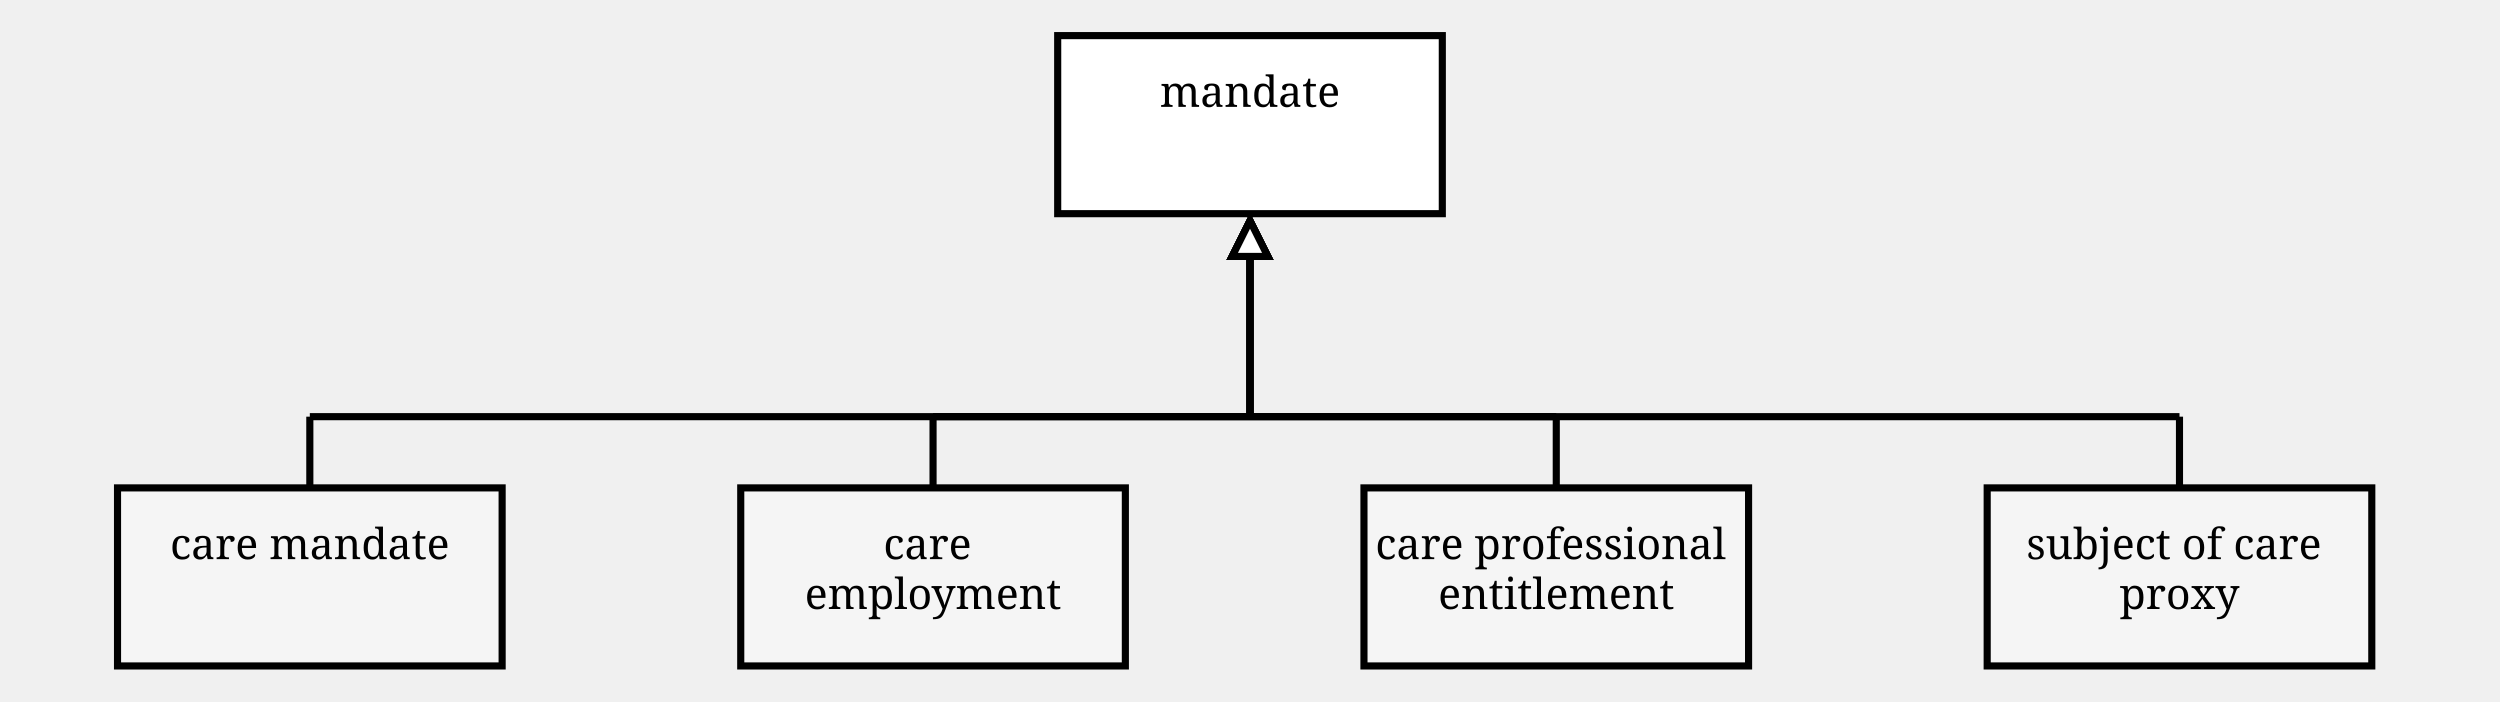
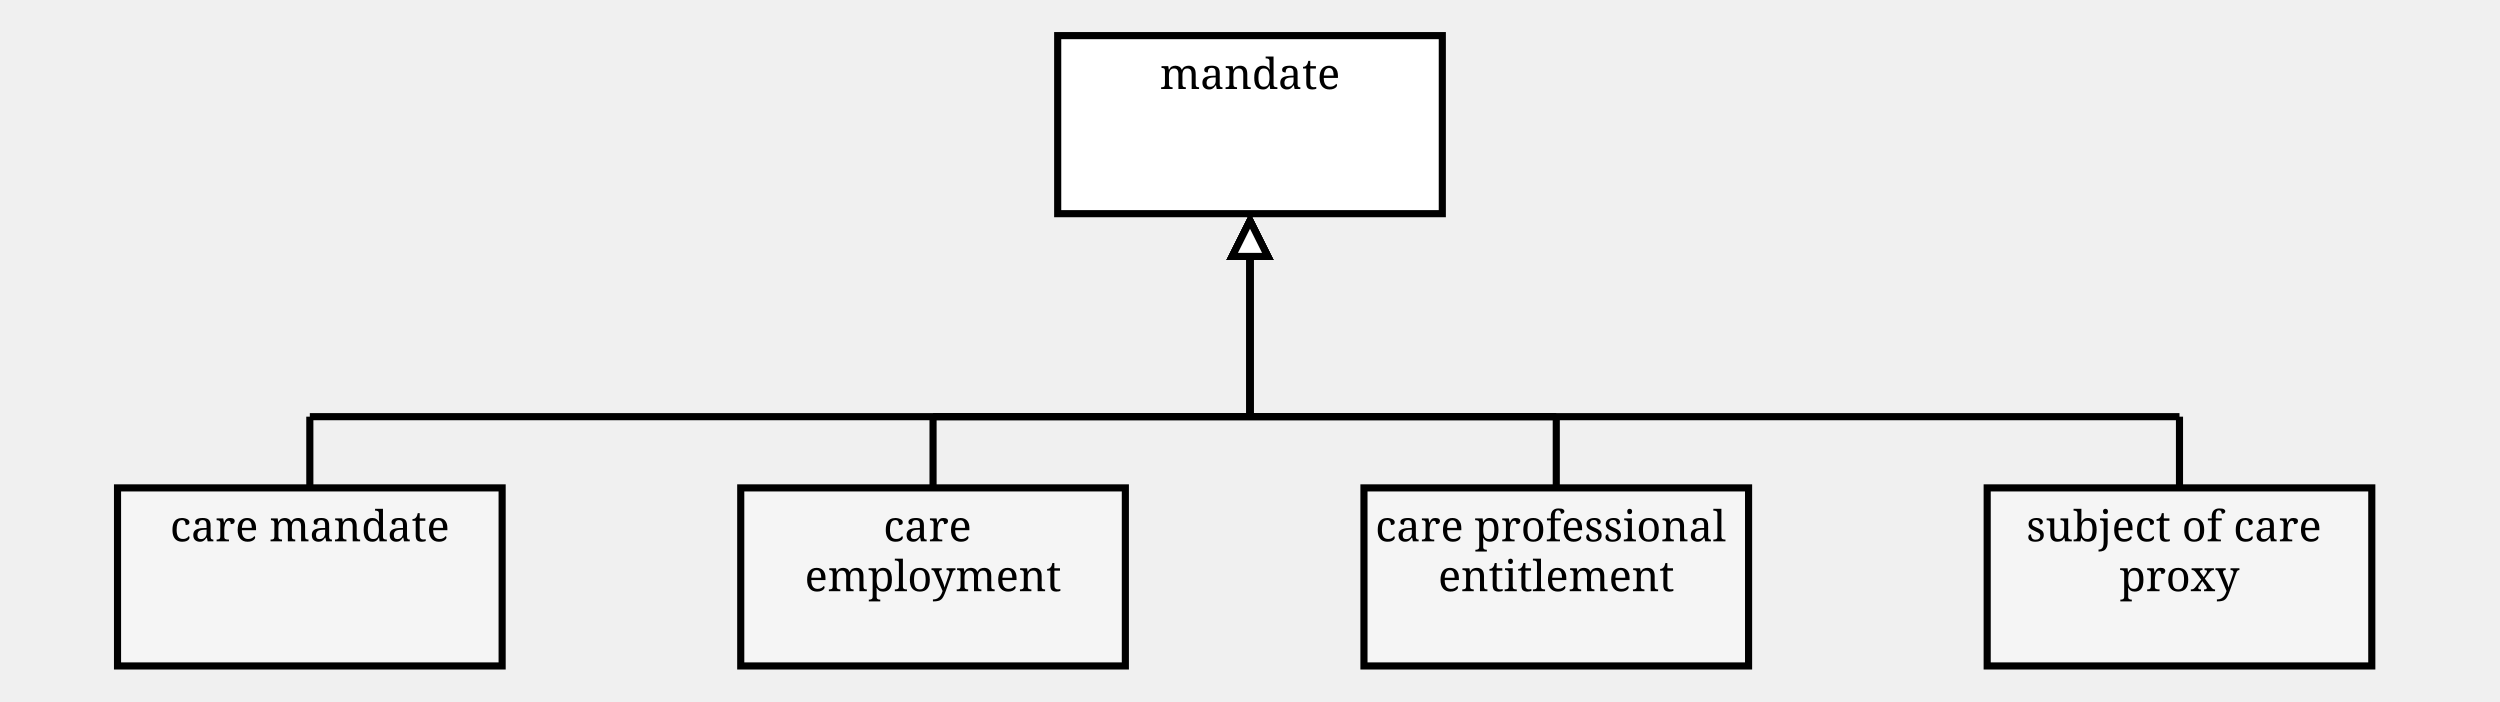
<svg xmlns="http://www.w3.org/2000/svg" xmlns:xlink="http://www.w3.org/1999/xlink" version="1.1" viewBox="0 0 702 197" aria-labelledby="title desc" role="img">
  <g>
    <a xlink:href="mandate.svg" role="link">
      <rect x="297" y="10" width="108" height="50" fill="white" stroke="black" stroke-width="2" />
-       <text x="351" y="30" text-anchor="middle" font-family="Cambria" font-size="12" fill="black">
-         <tspan x="351" y="30" text-anchor="middle">mandate</tspan>
+       <text x="351" y="25" text-anchor="middle" font-family="Cambria" font-size="12" fill="black">
+         <tspan x="351" y="25" text-anchor="middle">mandate</tspan>
      </text>
    </a>
  </g>
  <line x1="87" y1="137" x2="87" y2="117" stroke="black" stroke-width="2" />
  <line x1="351" y1="62" x2="351" y2="117" stroke="black" stroke-width="2" />
  <line x1="87" y1="117" x2="351" y2="117" stroke="black" stroke-width="2" />
  <polygon points="351,62 346,72 356,72" fill="white" stroke="black" stroke-width="2" />
  <g>
    <a xlink:href="care mandate.svg" role="link">
      <rect x="33" y="137" width="108" height="50" fill="whitesmoke" stroke="black" stroke-width="2" />
-       <text x="87" y="157" text-anchor="middle" font-family="Cambria" font-size="12" fill="black">
-         <tspan x="87" y="157" text-anchor="middle">care mandate</tspan>
+       <text x="87" y="152" text-anchor="middle" font-family="Cambria" font-size="12" fill="black">
+         <tspan x="87" y="152" text-anchor="middle">care mandate</tspan>
      </text>
    </a>
  </g>
  <line x1="262" y1="137" x2="262" y2="117" stroke="black" stroke-width="2" />
  <line x1="351" y1="62" x2="351" y2="117" stroke="black" stroke-width="2" />
  <line x1="262" y1="117" x2="351" y2="117" stroke="black" stroke-width="2" />
  <polygon points="351,62 346,72 356,72" fill="white" stroke="black" stroke-width="2" />
  <g>
    <a xlink:href="care employment.svg" role="link">
      <rect x="208" y="137" width="108" height="50" fill="whitesmoke" stroke="black" stroke-width="2" />
-       <text x="262" y="157" text-anchor="middle" font-family="Cambria" font-size="12" fill="black">
-         <tspan x="262" y="157" text-anchor="middle">care</tspan>
-         <tspan x="262" y="171" text-anchor="middle">employment</tspan>
+       <text x="262" y="152" text-anchor="middle" font-family="Cambria" font-size="12" fill="black">
+         <tspan x="262" y="152" text-anchor="middle">care</tspan>
+         <tspan x="262" y="166" text-anchor="middle">employment</tspan>
      </text>
    </a>
  </g>
  <line x1="437" y1="137" x2="437" y2="117" stroke="black" stroke-width="2" />
  <line x1="351" y1="62" x2="351" y2="117" stroke="black" stroke-width="2" />
  <line x1="437" y1="117" x2="351" y2="117" stroke="black" stroke-width="2" />
  <polygon points="351,62 346,72 356,72" fill="white" stroke="black" stroke-width="2" />
  <g>
    <a xlink:href="care professional entitlement.svg" role="link">
      <rect x="383" y="137" width="108" height="50" fill="whitesmoke" stroke="black" stroke-width="2" />
-       <text x="437" y="157" text-anchor="middle" font-family="Cambria" font-size="12" fill="black">
-         <tspan x="437" y="157" text-anchor="middle">care professional</tspan>
-         <tspan x="437" y="171" text-anchor="middle">entitlement</tspan>
+       <text x="437" y="152" text-anchor="middle" font-family="Cambria" font-size="12" fill="black">
+         <tspan x="437" y="152" text-anchor="middle">care professional</tspan>
+         <tspan x="437" y="166" text-anchor="middle">entitlement</tspan>
      </text>
    </a>
  </g>
  <line x1="612" y1="137" x2="612" y2="117" stroke="black" stroke-width="2" />
  <line x1="351" y1="62" x2="351" y2="117" stroke="black" stroke-width="2" />
  <line x1="612" y1="117" x2="351" y2="117" stroke="black" stroke-width="2" />
  <polygon points="351,62 346,72 356,72" fill="white" stroke="black" stroke-width="2" />
  <g>
    <a xlink:href="subject of care proxy.svg" role="link">
      <rect x="558" y="137" width="108" height="50" fill="whitesmoke" stroke="black" stroke-width="2" />
-       <text x="612" y="157" text-anchor="middle" font-family="Cambria" font-size="12" fill="black">
-         <tspan x="612" y="157" text-anchor="middle">subject of care</tspan>
-         <tspan x="612" y="171" text-anchor="middle">proxy</tspan>
+       <text x="612" y="152" text-anchor="middle" font-family="Cambria" font-size="12" fill="black">
+         <tspan x="612" y="152" text-anchor="middle">subject of care</tspan>
+         <tspan x="612" y="166" text-anchor="middle">proxy</tspan>
      </text>
    </a>
  </g>
</svg>
